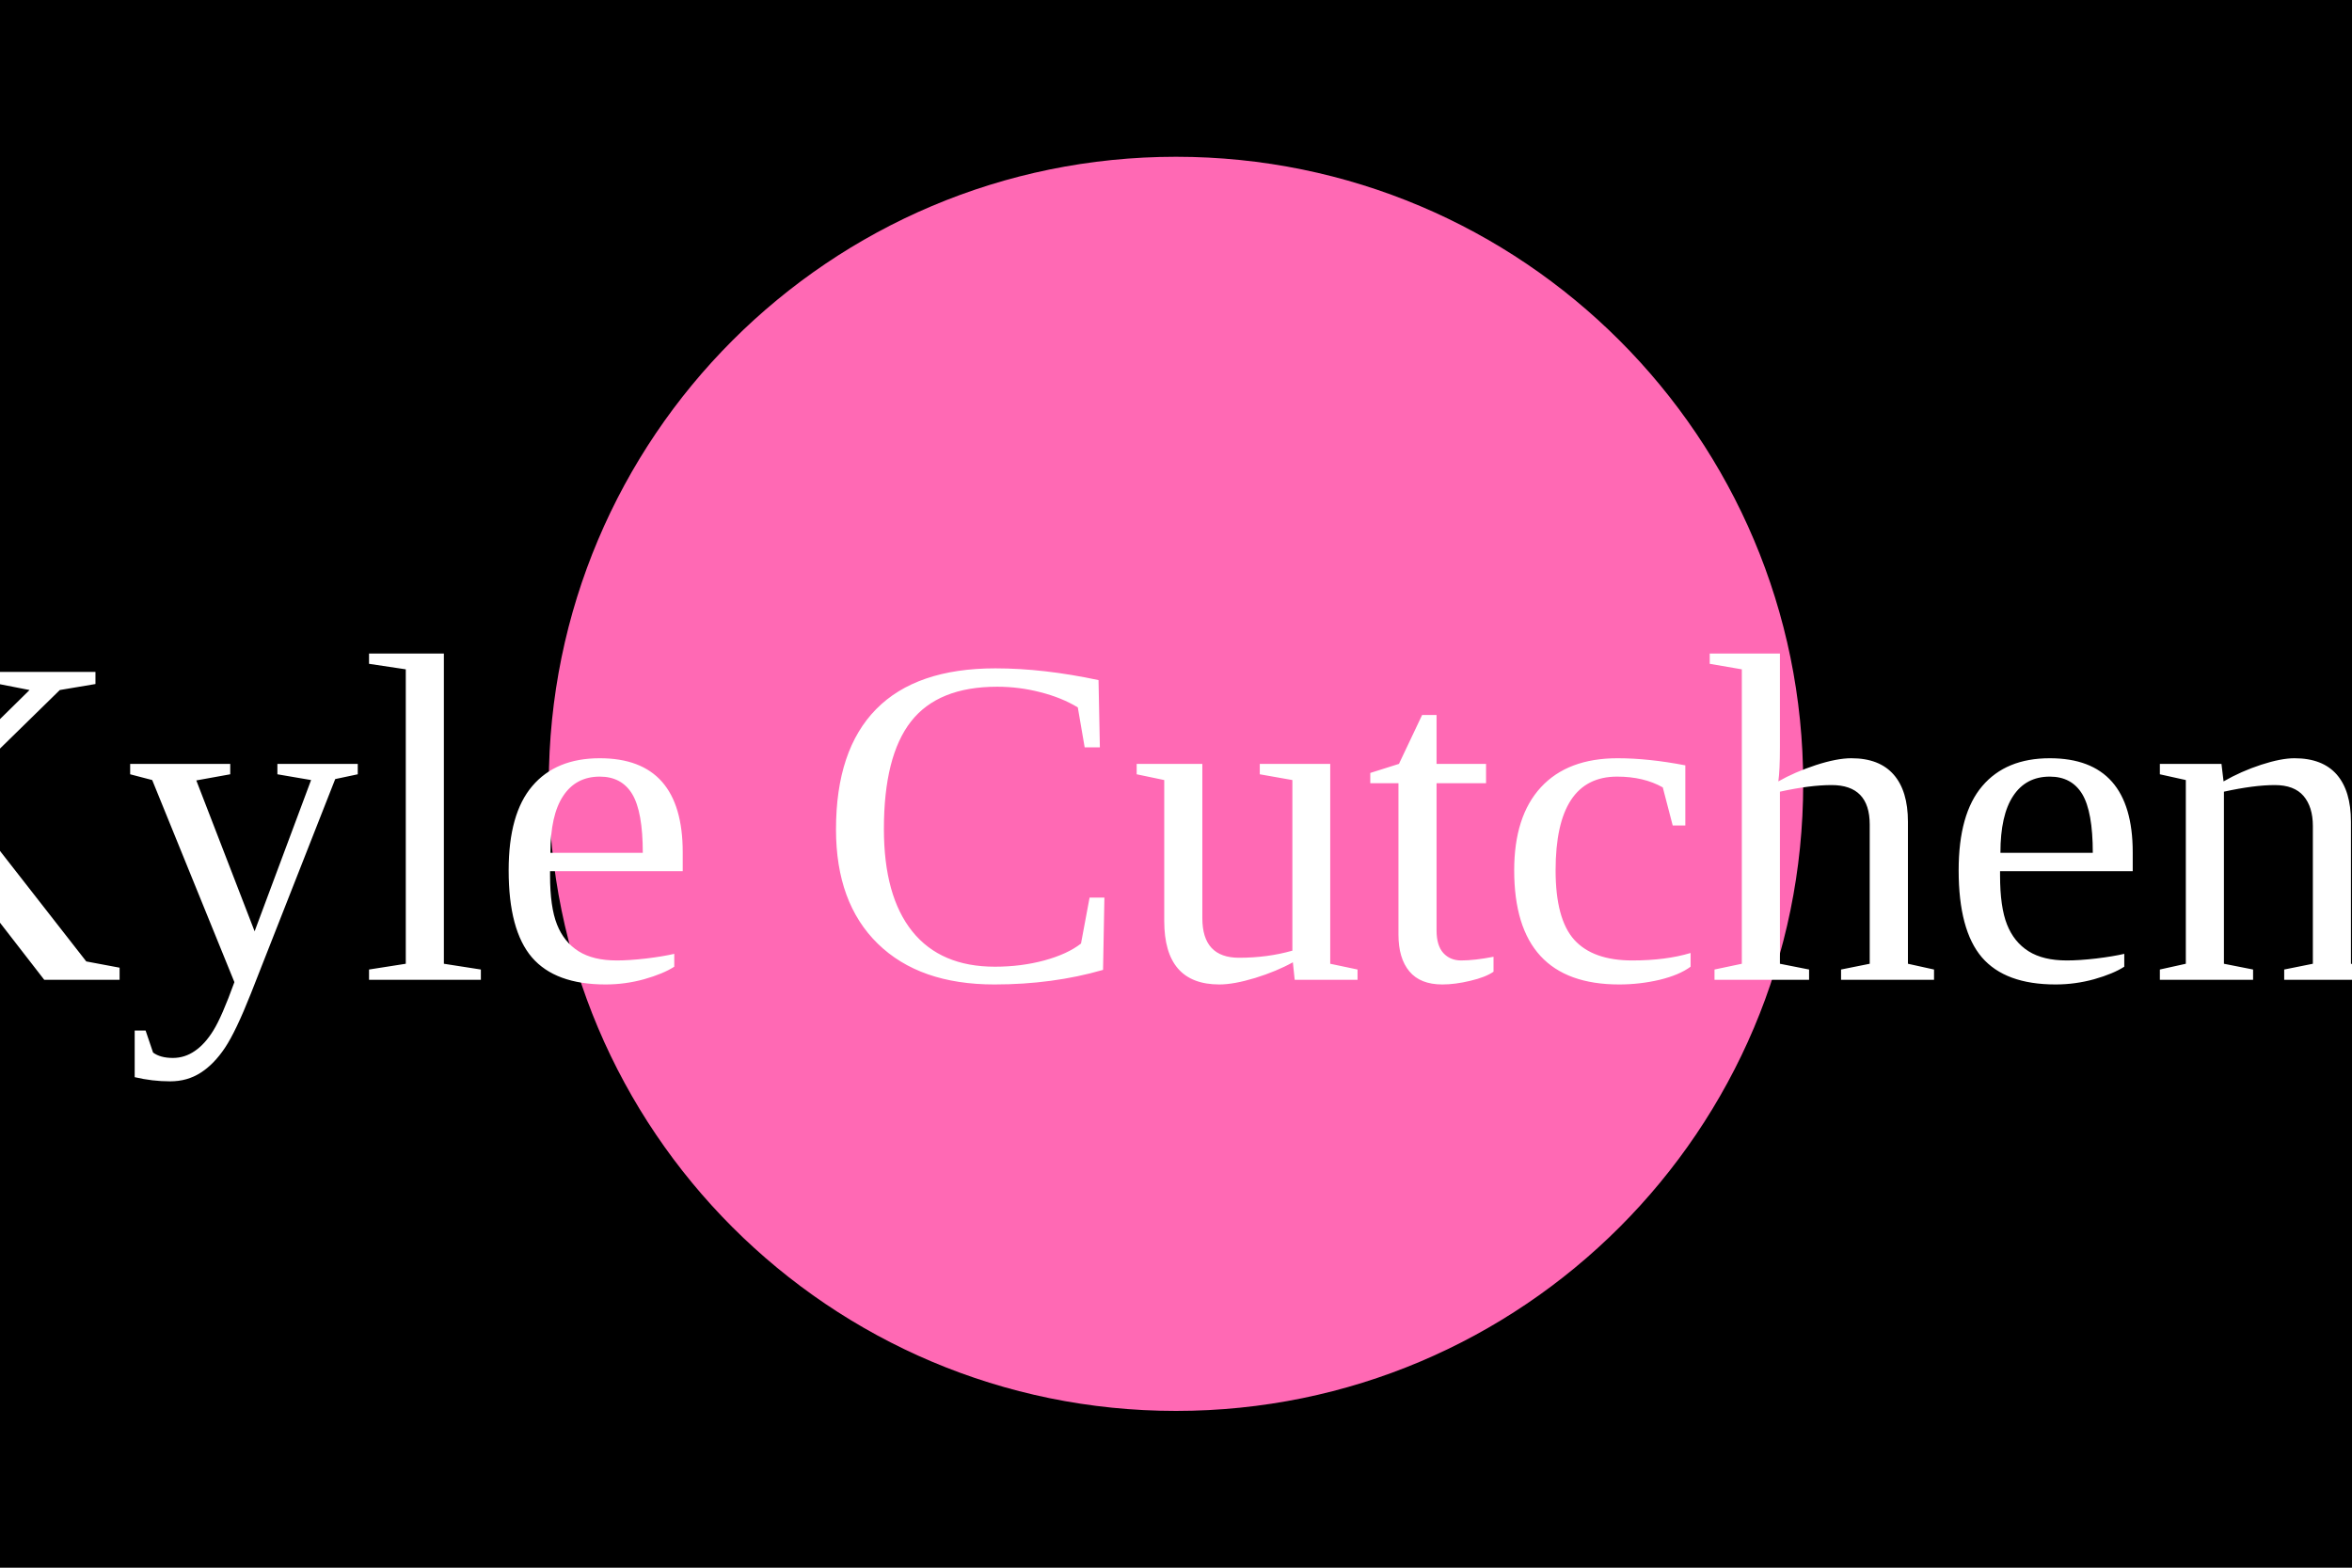
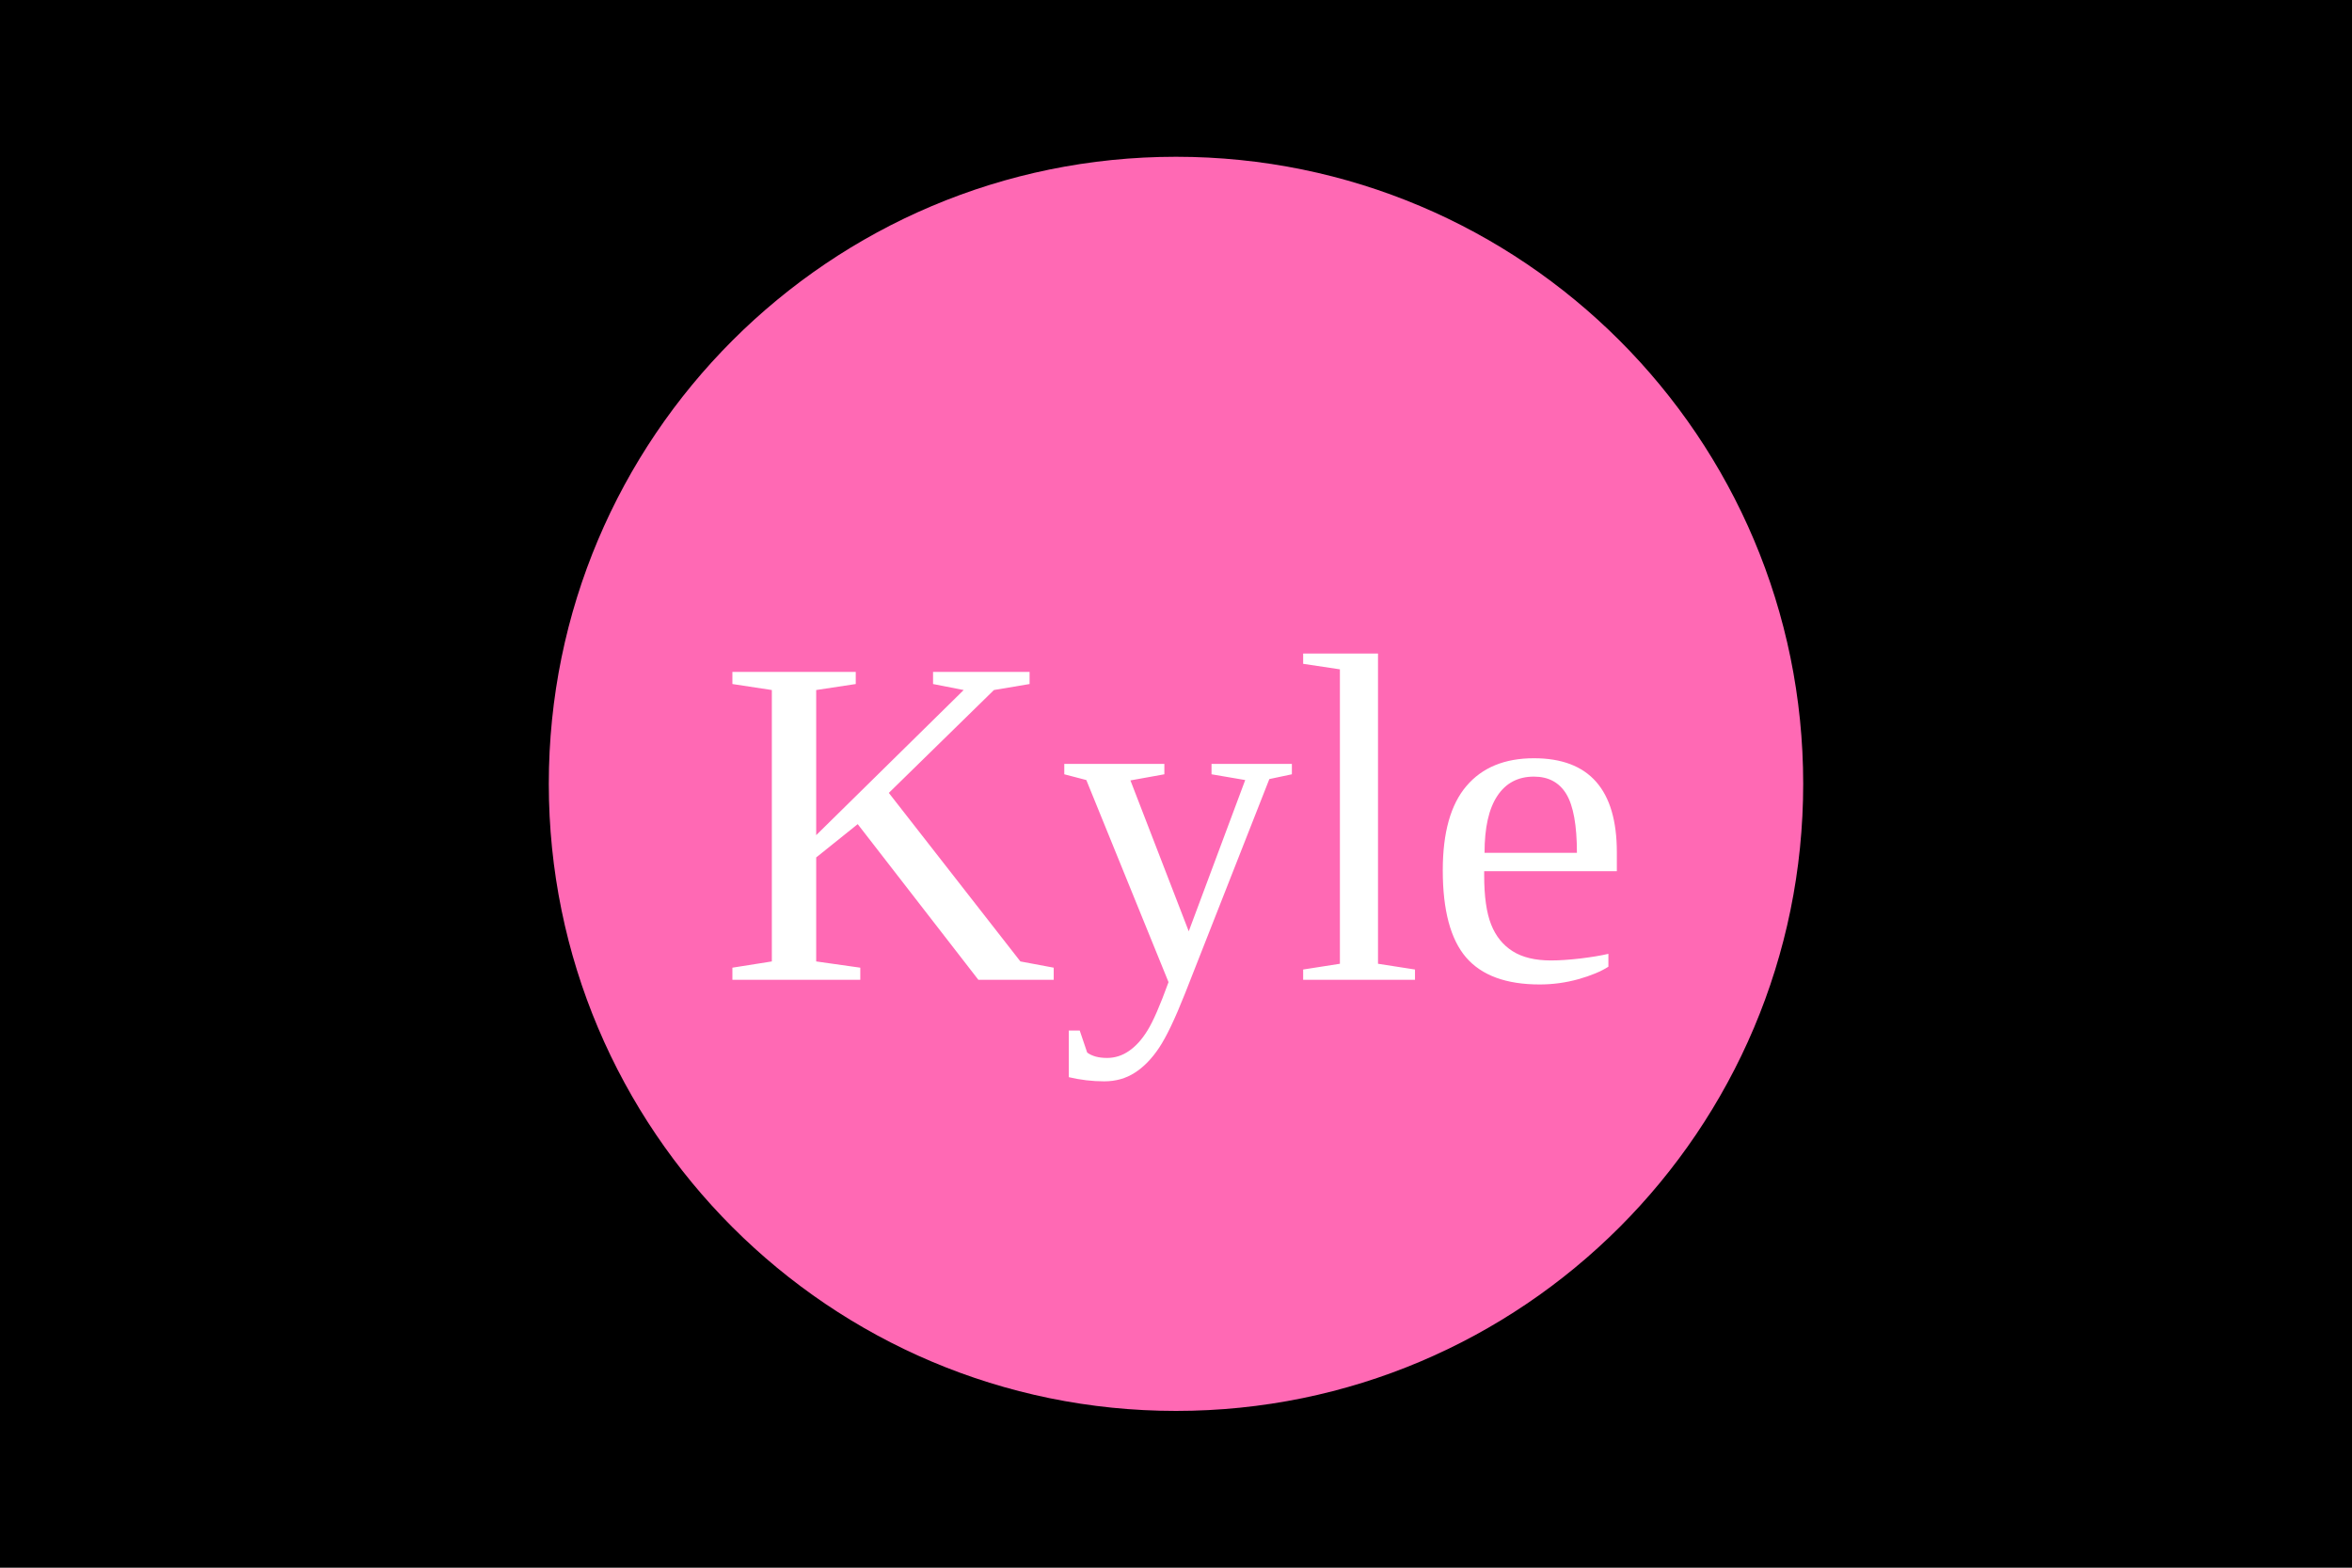
<svg xmlns="http://www.w3.org/2000/svg" version="1.1" baseProfile="full" width="300" height="200">
  <rect width="100%" height="100%" fill="black" />
  <circle cx="150" cy="100" r="80" fill="hotpink" />
-   <text x="150" y="125" font-size="60" text-anchor="middle" fill="white">Kyle Cutchens</text>
+   <text x="150" y="125" font-size="60" text-anchor="middle" fill="white">Kyle</text>
</svg>
